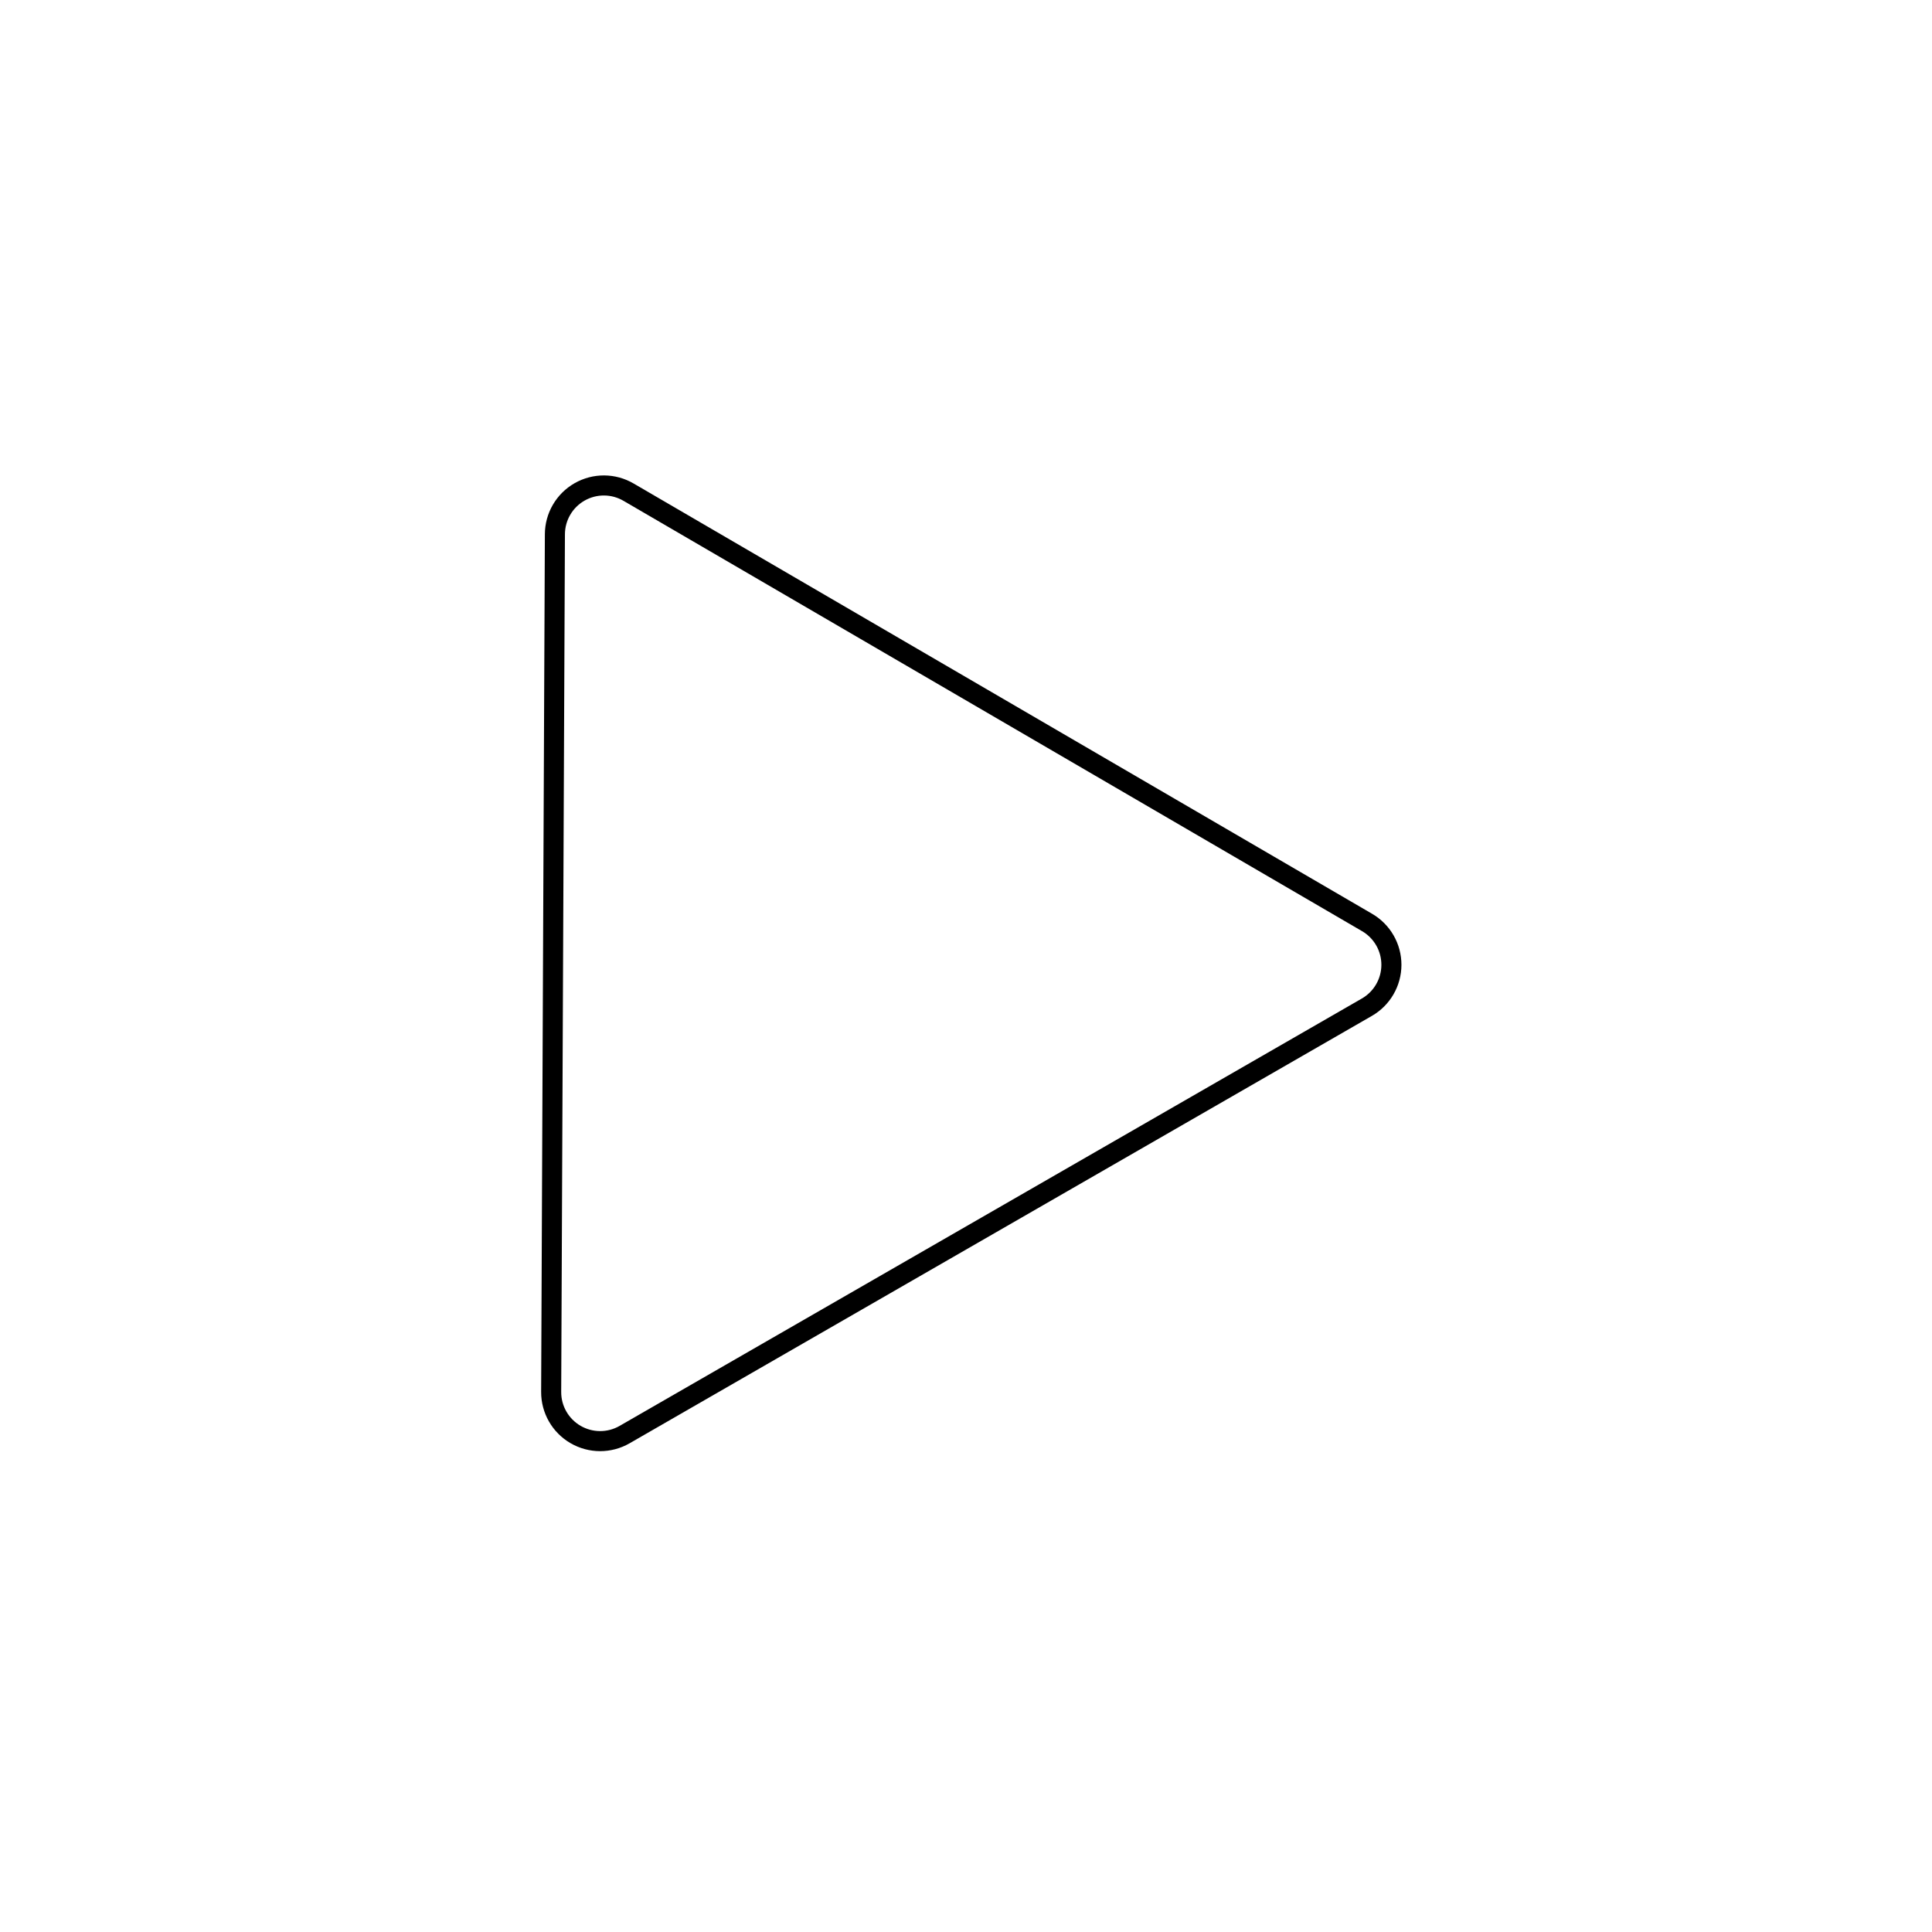
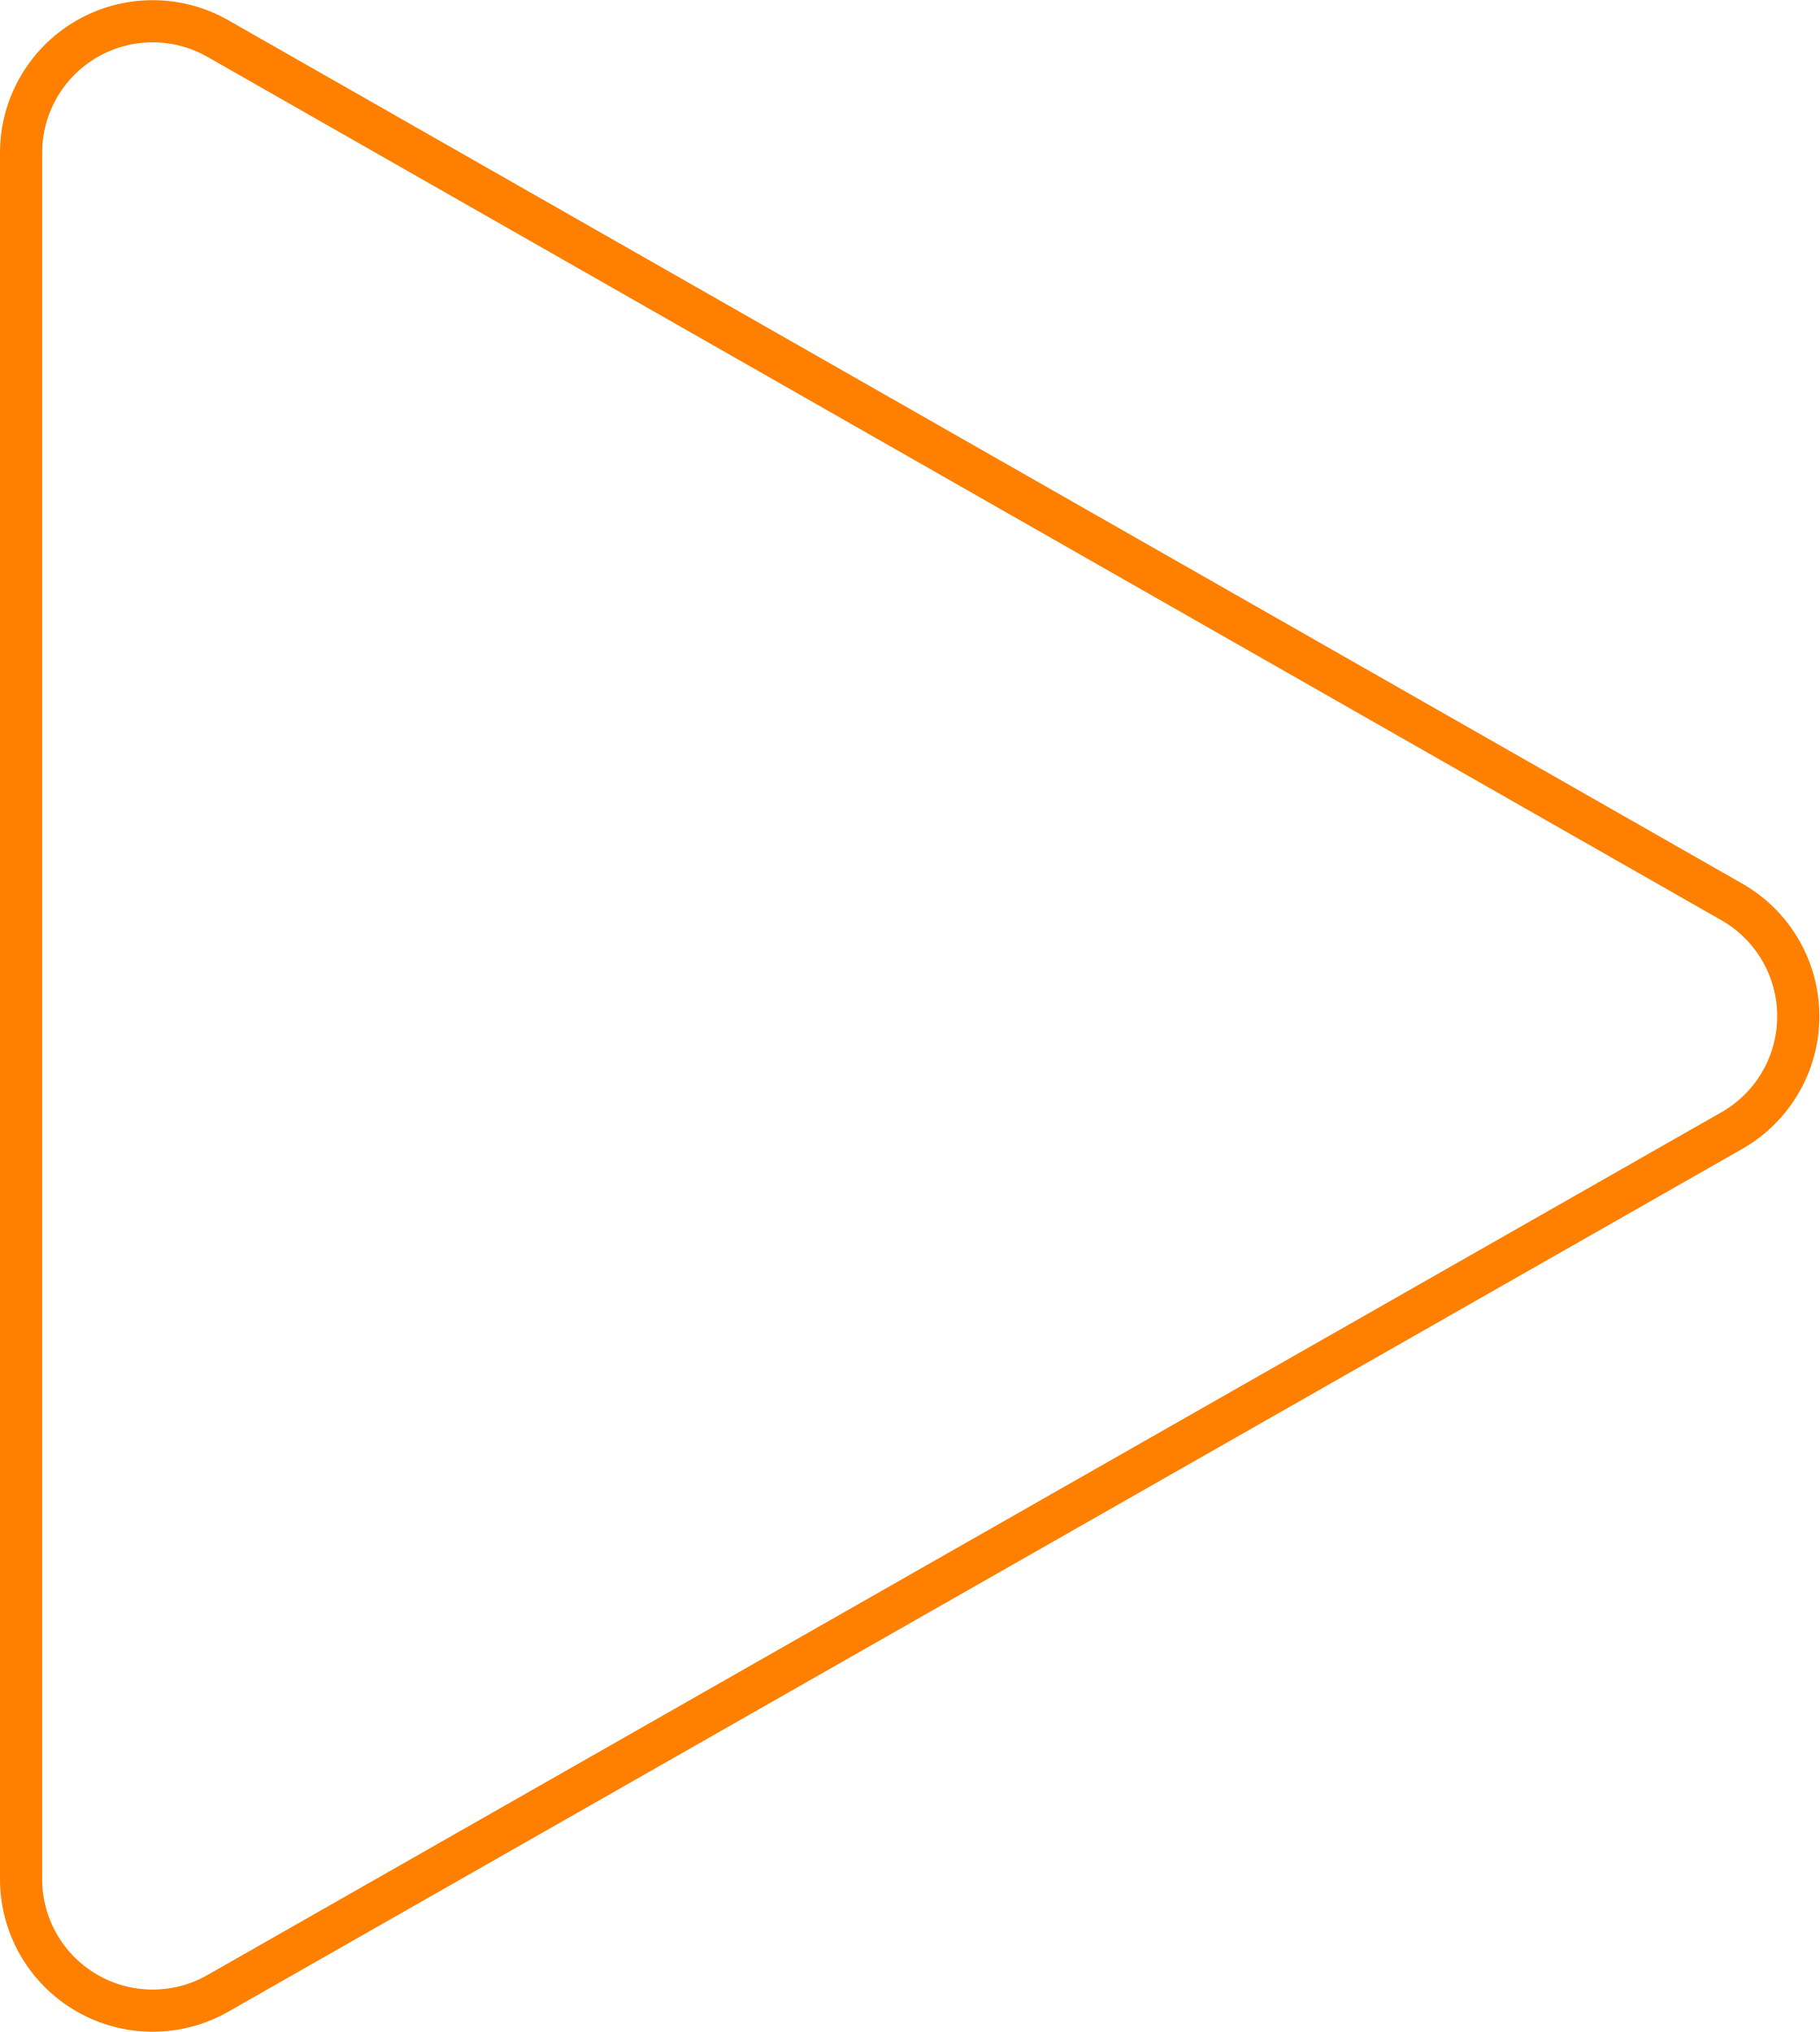
- <svg xmlns="http://www.w3.org/2000/svg" id="Слой_1" data-name="Слой 1" viewBox="0 0 481.52 481.52">
+ <svg xmlns="http://www.w3.org/2000/svg" id="Слой_1" data-name="Слой 1" viewBox="0 0 215.82 241.06">
  <defs>
-     <style>.cls-1{fill:none;stroke:#000;stroke-miterlimit:10;stroke-width:5px;}</style>
+     <style>.cls-1{fill:none;stroke:#ff7f00;stroke-miterlimit:10;stroke-width:5px;}</style>
  </defs>
-   <path class="cls-1" d="M156.67,122.67,340.72,229.91a12.2,12.2,0,0,1-.05,21.12l-185,106.52a12.21,12.21,0,0,1-18.3-10.63l.93-213.76A12.2,12.2,0,0,1,156.67,122.67Z" />
+   <path class="cls-1" d="M2.5,222.92V18.13A15.61,15.61,0,0,1,25.84,4.57L205.44,107a15.61,15.61,0,0,1,0,27.12L25.84,236.48A15.61,15.61,0,0,1,2.5,222.92Z" />
</svg>
